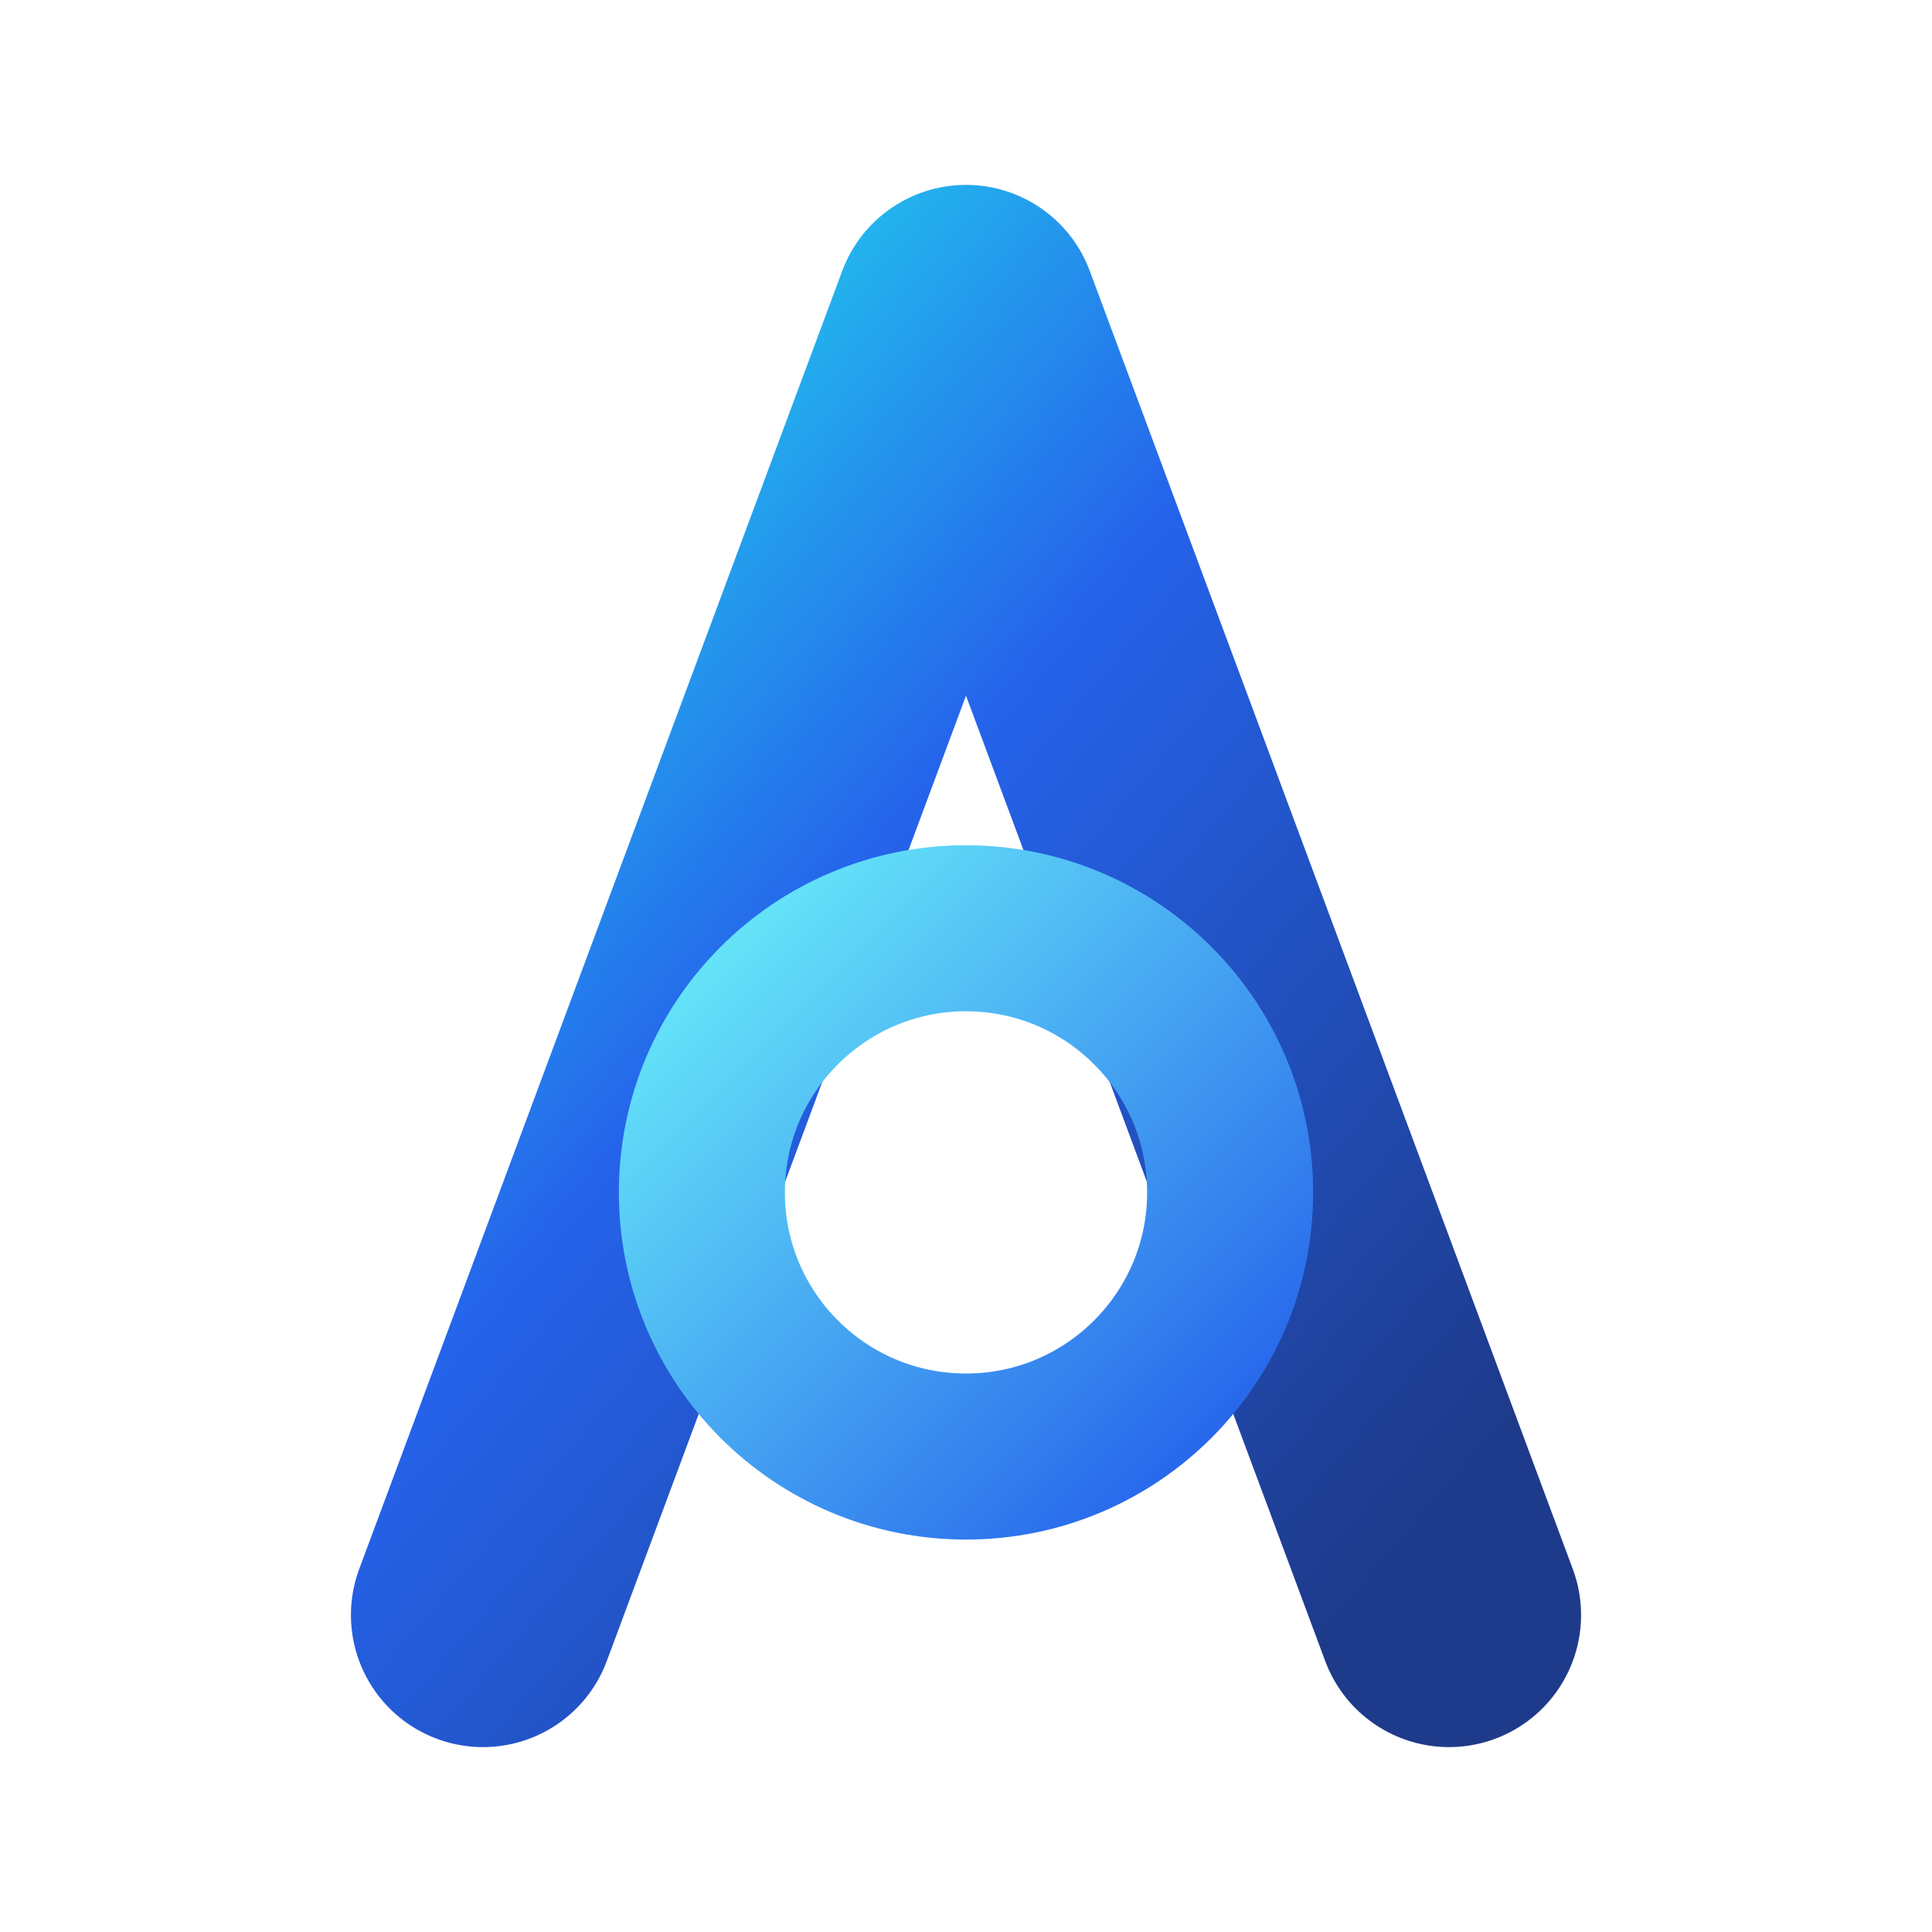
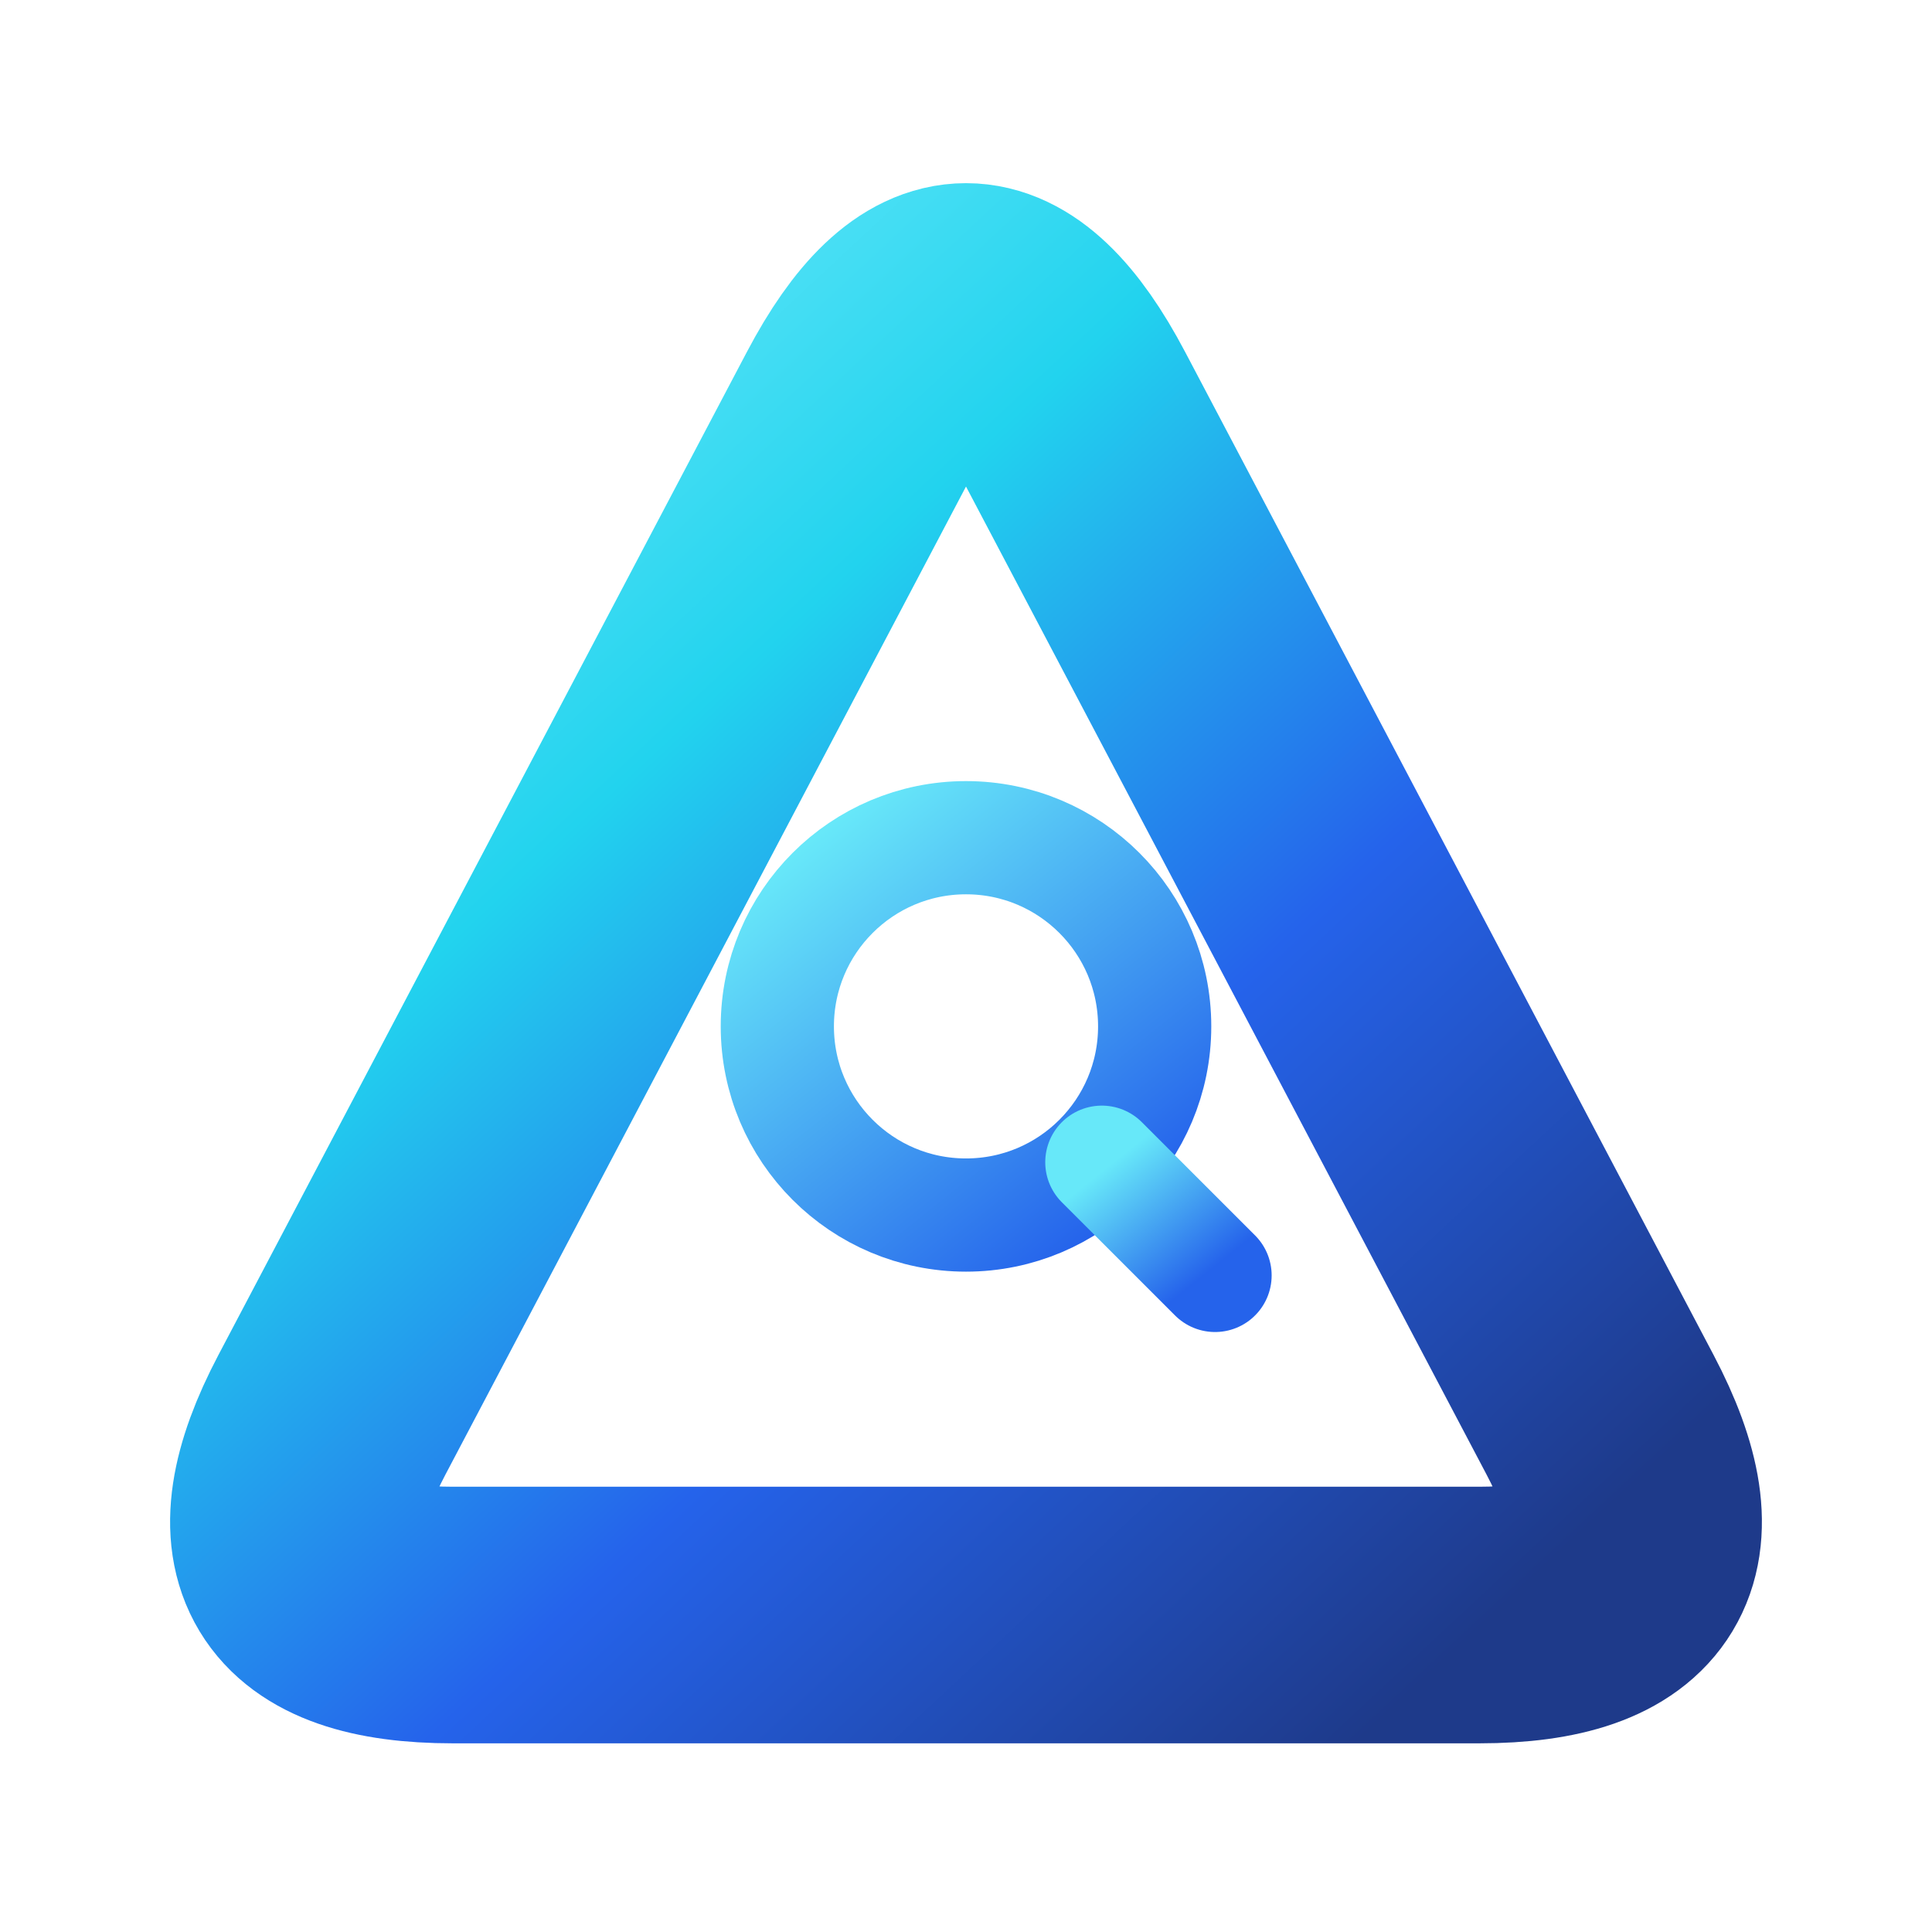
<svg xmlns="http://www.w3.org/2000/svg" viewBox="0 0 512 512" width="512" height="512">
  <defs>
-     <linearGradient id="asGradA" x1="0.08" y1="0.02" x2="0.92" y2="0.98">
-       <stop offset="0%" stop-color="#22d3ee" />
-       <stop offset="40%" stop-color="#2563eb" />
+     <linearGradient id="asRibbon" x1="0.06" y1="0.04" x2="0.94" y2="0.96">
+       <stop offset="0%" stop-color="#67e8f9" />
+       <stop offset="28%" stop-color="#22d3ee" />
+       <stop offset="62%" stop-color="#2563eb" />
      <stop offset="100%" stop-color="#1e3a8a" />
    </linearGradient>
-     <linearGradient id="asGradLens" x1="0" y1="0" x2="1" y2="1">
+     <linearGradient id="asLens" x1="0.1" y1="0" x2="0.9" y2="1">
      <stop offset="0%" stop-color="#67e8f9" />
      <stop offset="100%" stop-color="#2563eb" />
    </linearGradient>
  </defs>
-   <path d="M128 428 L256 84 L384 428" fill="none" stroke="url(#asGradA)" stroke-width="70" stroke-linecap="round" stroke-linejoin="round" />
-   <circle cx="256" cy="316" r="70" fill="none" stroke="url(#asGradLens)" stroke-width="44" />
+   <path d="M283.97 109.08 L424.03 374.92 Q452 428 392 428 L120 428 Q60 428 87.97 374.92 L228.03 109.08 Q256 56 283.97 109.08 Z" fill="none" stroke="url(#asRibbon)" stroke-width="68" stroke-linejoin="round" />
+   <circle cx="256" cy="272" r="50" fill="none" stroke="url(#asLens)" stroke-width="30" />
+   <path d="M292 308 L322 338" fill="none" stroke="url(#asLens)" stroke-width="30" stroke-linecap="round" />
</svg>
